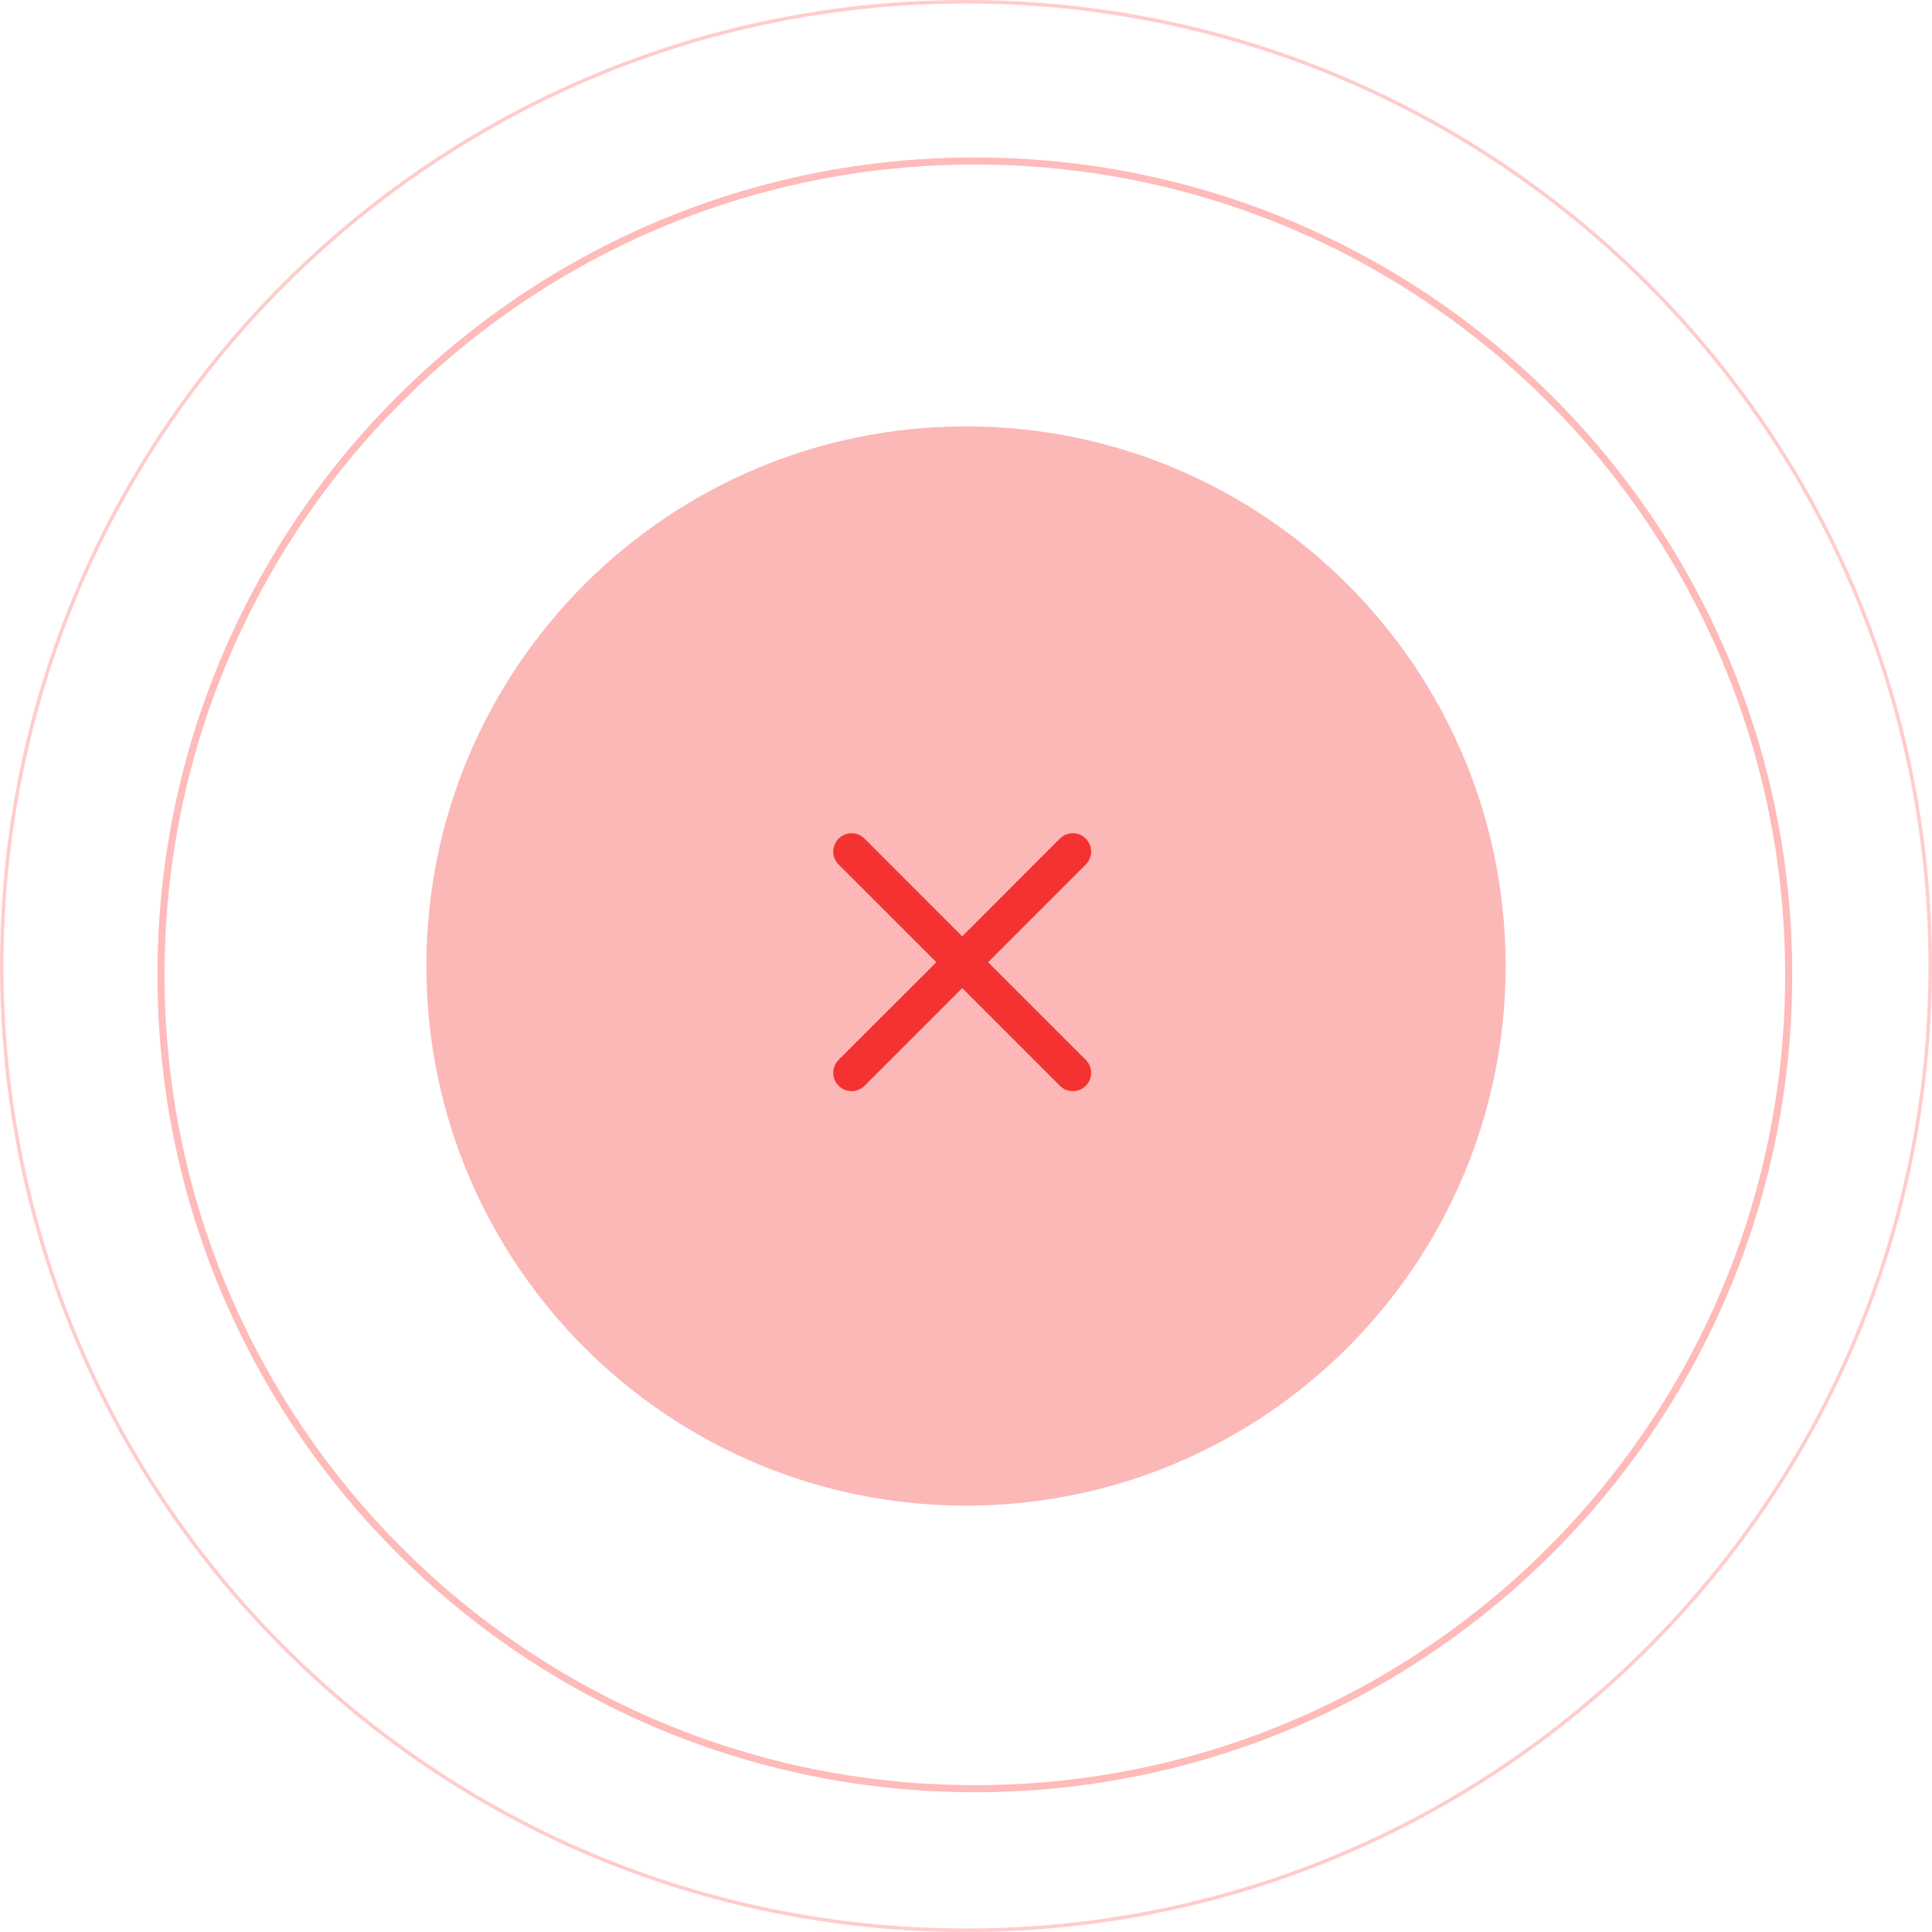
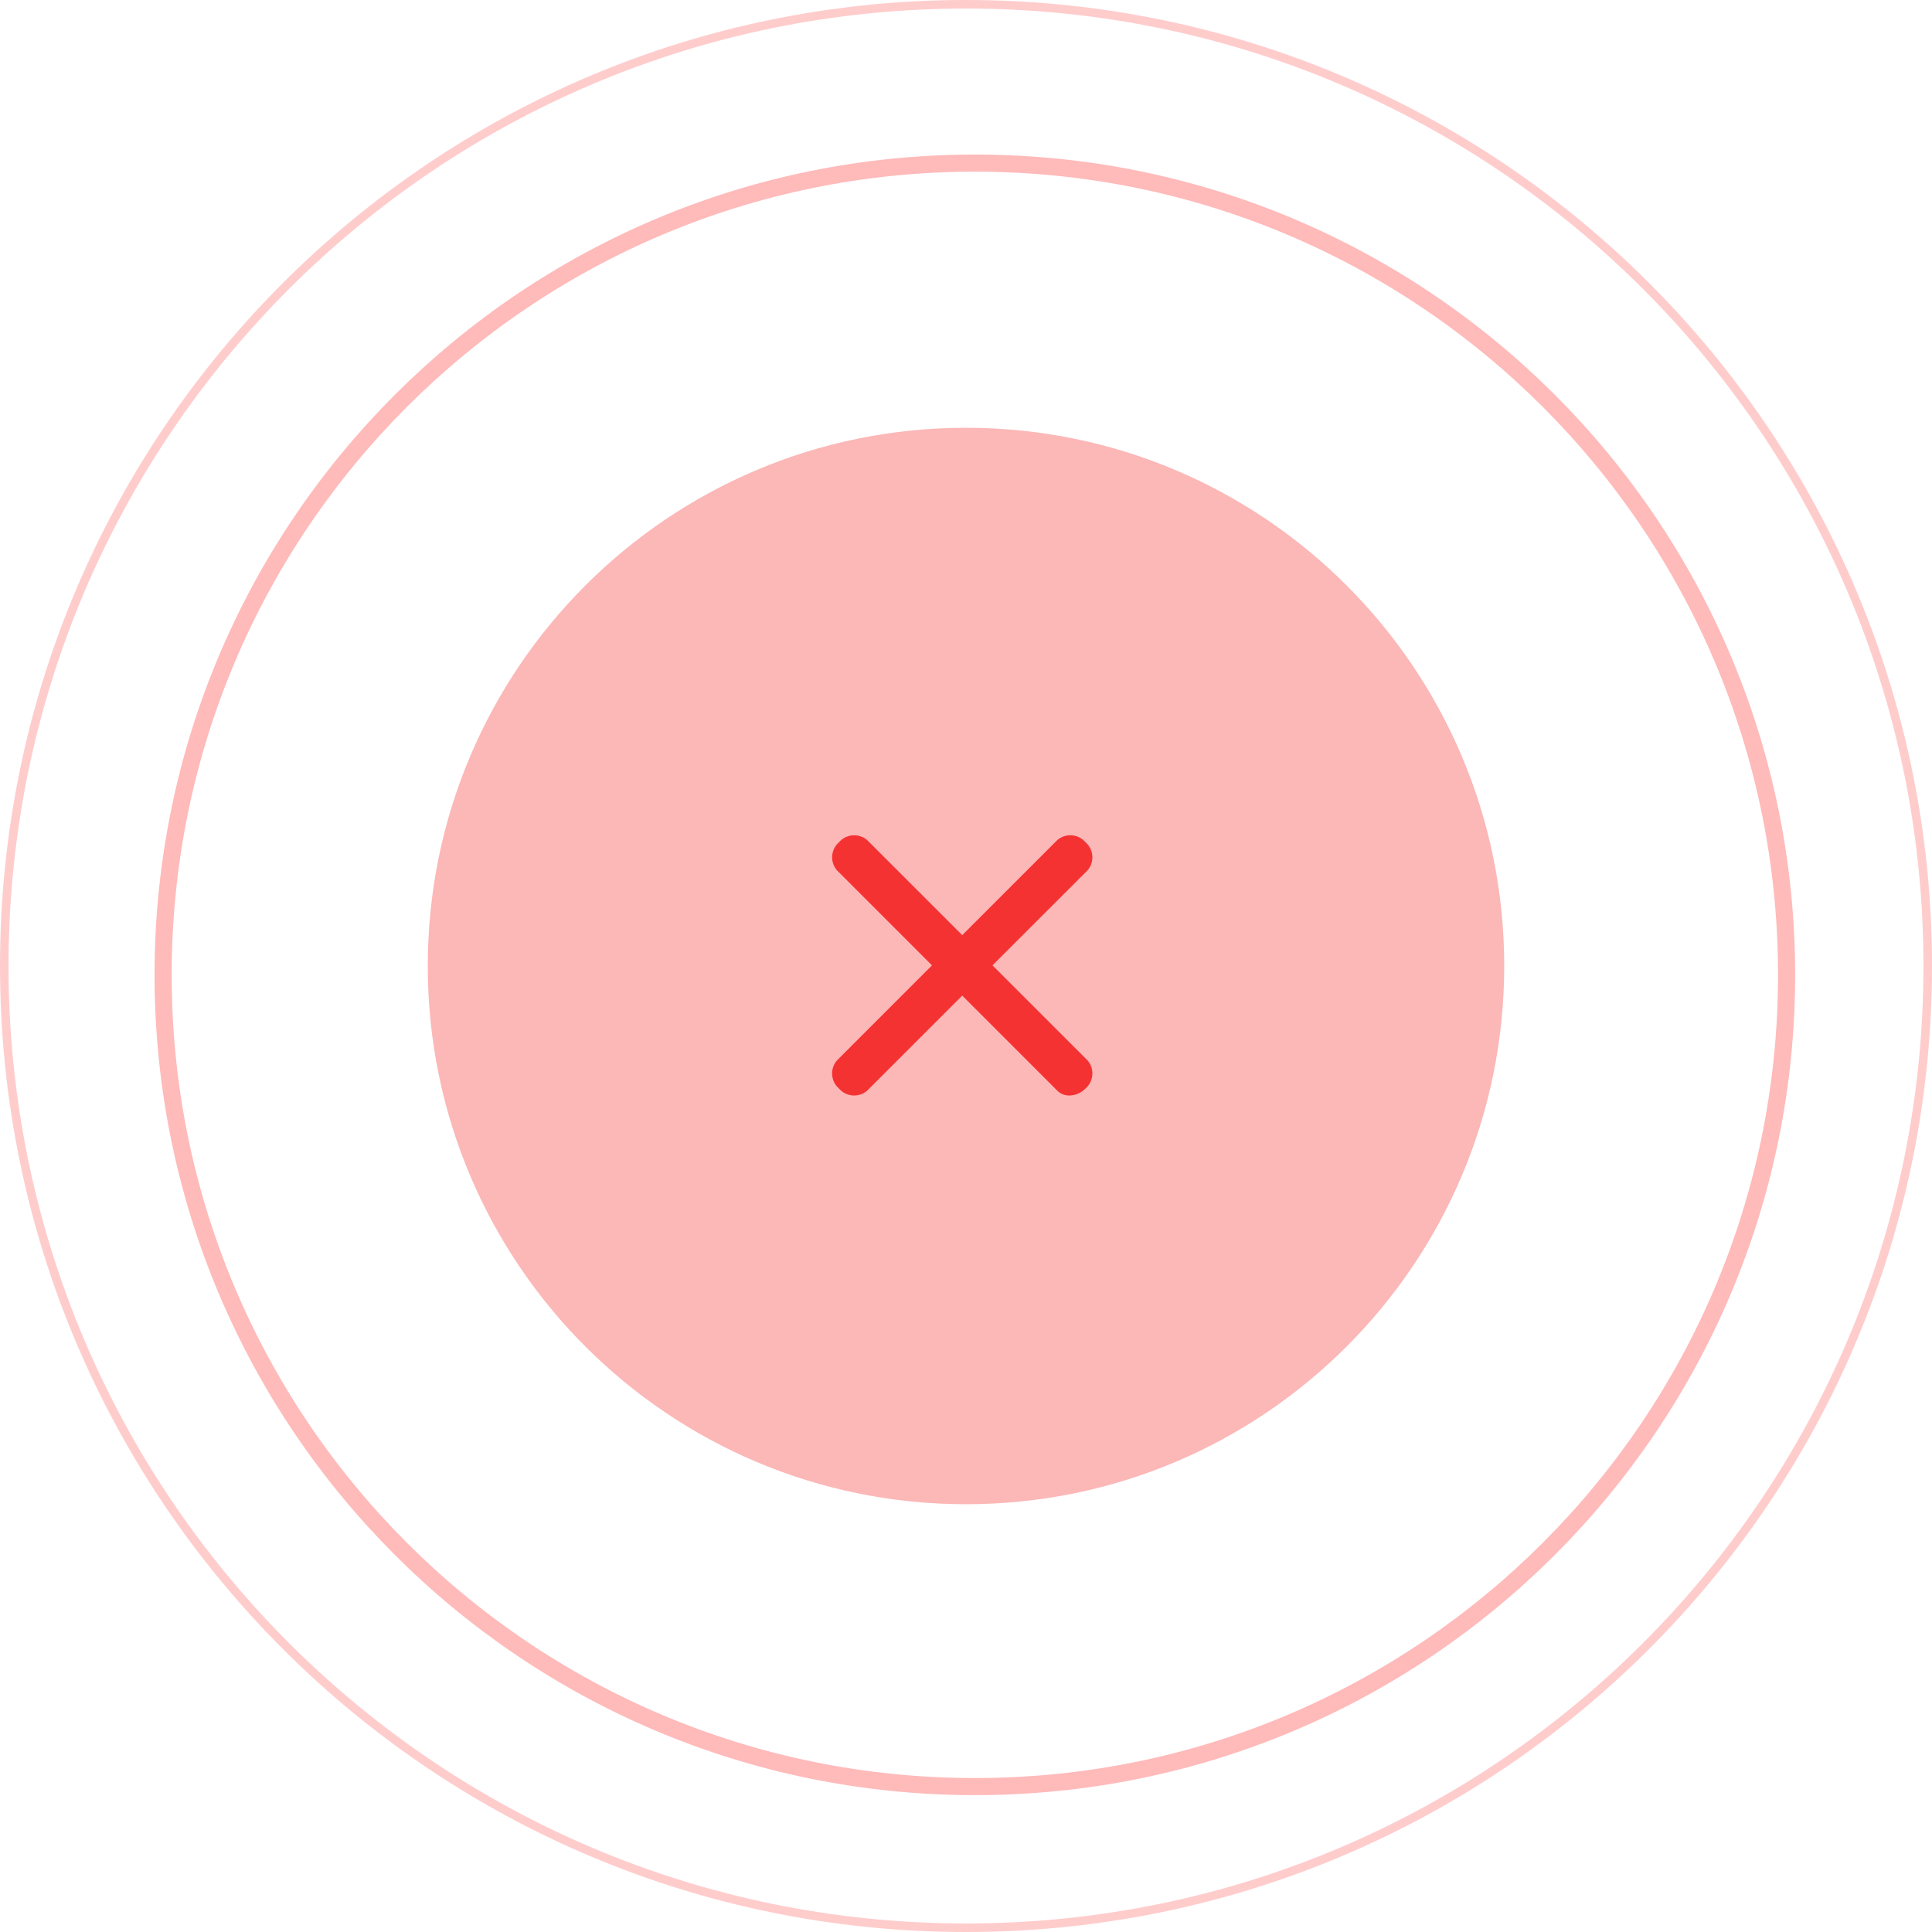
- <svg xmlns="http://www.w3.org/2000/svg" width="109.2" height="109.2" viewBox="0 0 109.2 109.2">
+ <svg xmlns="http://www.w3.org/2000/svg" width="45.2" height="45.2" viewBox="0 0 45.2 45.2">
  <g id="_Success" data-name="!Success" transform="translate(0.1 0.1)">
-     <g id="_Success-2" data-name="!Success">
-       <g id="Success">
-         <circle id="Oval" cx="46" cy="46" r="46" transform="translate(9 9)" fill="none" stroke="red" stroke-miterlimit="10" stroke-width="0.4" opacity="0.272" />
-         <circle id="Oval-2" data-name="Oval" cx="54.5" cy="54.5" r="54.5" fill="none" stroke="red" stroke-miterlimit="10" stroke-width="0.2" opacity="0.201" />
-         <circle id="Oval-3" data-name="Oval" cx="30.5" cy="30.5" r="30.5" transform="translate(24 24)" fill="#f53232" opacity="0.348" />
-         <path id="Shape" d="M12.806,14.269,7.286,8.748,1.765,14.269A1.034,1.034,0,0,1,.3,12.806L5.823,7.286.3,1.765A1.034,1.034,0,0,1,1.765.3L7.286,5.823,12.806.3a1.034,1.034,0,0,1,1.463,1.463L8.748,7.286l5.521,5.521a1.034,1.034,0,0,1-1.463,1.463Z" transform="translate(47 47)" fill="#f53232" />
-       </g>
+     <g id="Success">
+       <circle id="Oval" cx="18.991" cy="18.991" r="18.991" transform="translate(3.716 3.716)" fill="none" stroke="red" stroke-miterlimit="10" stroke-width="0.4" opacity="0.272" />
+       <circle id="Oval-2" data-name="Oval" cx="22.5" cy="22.5" r="22.5" fill="none" stroke="red" stroke-miterlimit="10" stroke-width="0.2" opacity="0.201" />
+       <circle id="Oval-3" data-name="Oval" cx="12.592" cy="12.592" r="12.592" transform="translate(9.908 9.908)" fill="#f53232" opacity="0.348" />
+       <path id="Shape" d="M5.235,6.016,3.008,3.788.78,6.016a.468.468,0,0,1-.655-.052.468.468,0,0,1-.052-.655L2.3,3.081.073.853A.468.468,0,0,1,.125.2.468.468,0,0,1,.78.147L3.008,2.374,5.235.147A.468.468,0,0,1,5.891.2a.468.468,0,0,1,.052.655L3.715,3.081,5.943,5.308a.468.468,0,0,1-.052.655.538.538,0,0,1-.375.163A.39.39,0,0,1,5.235,6.016Z" transform="translate(19.404 19.404)" fill="#f53232" />
    </g>
  </g>
</svg>
